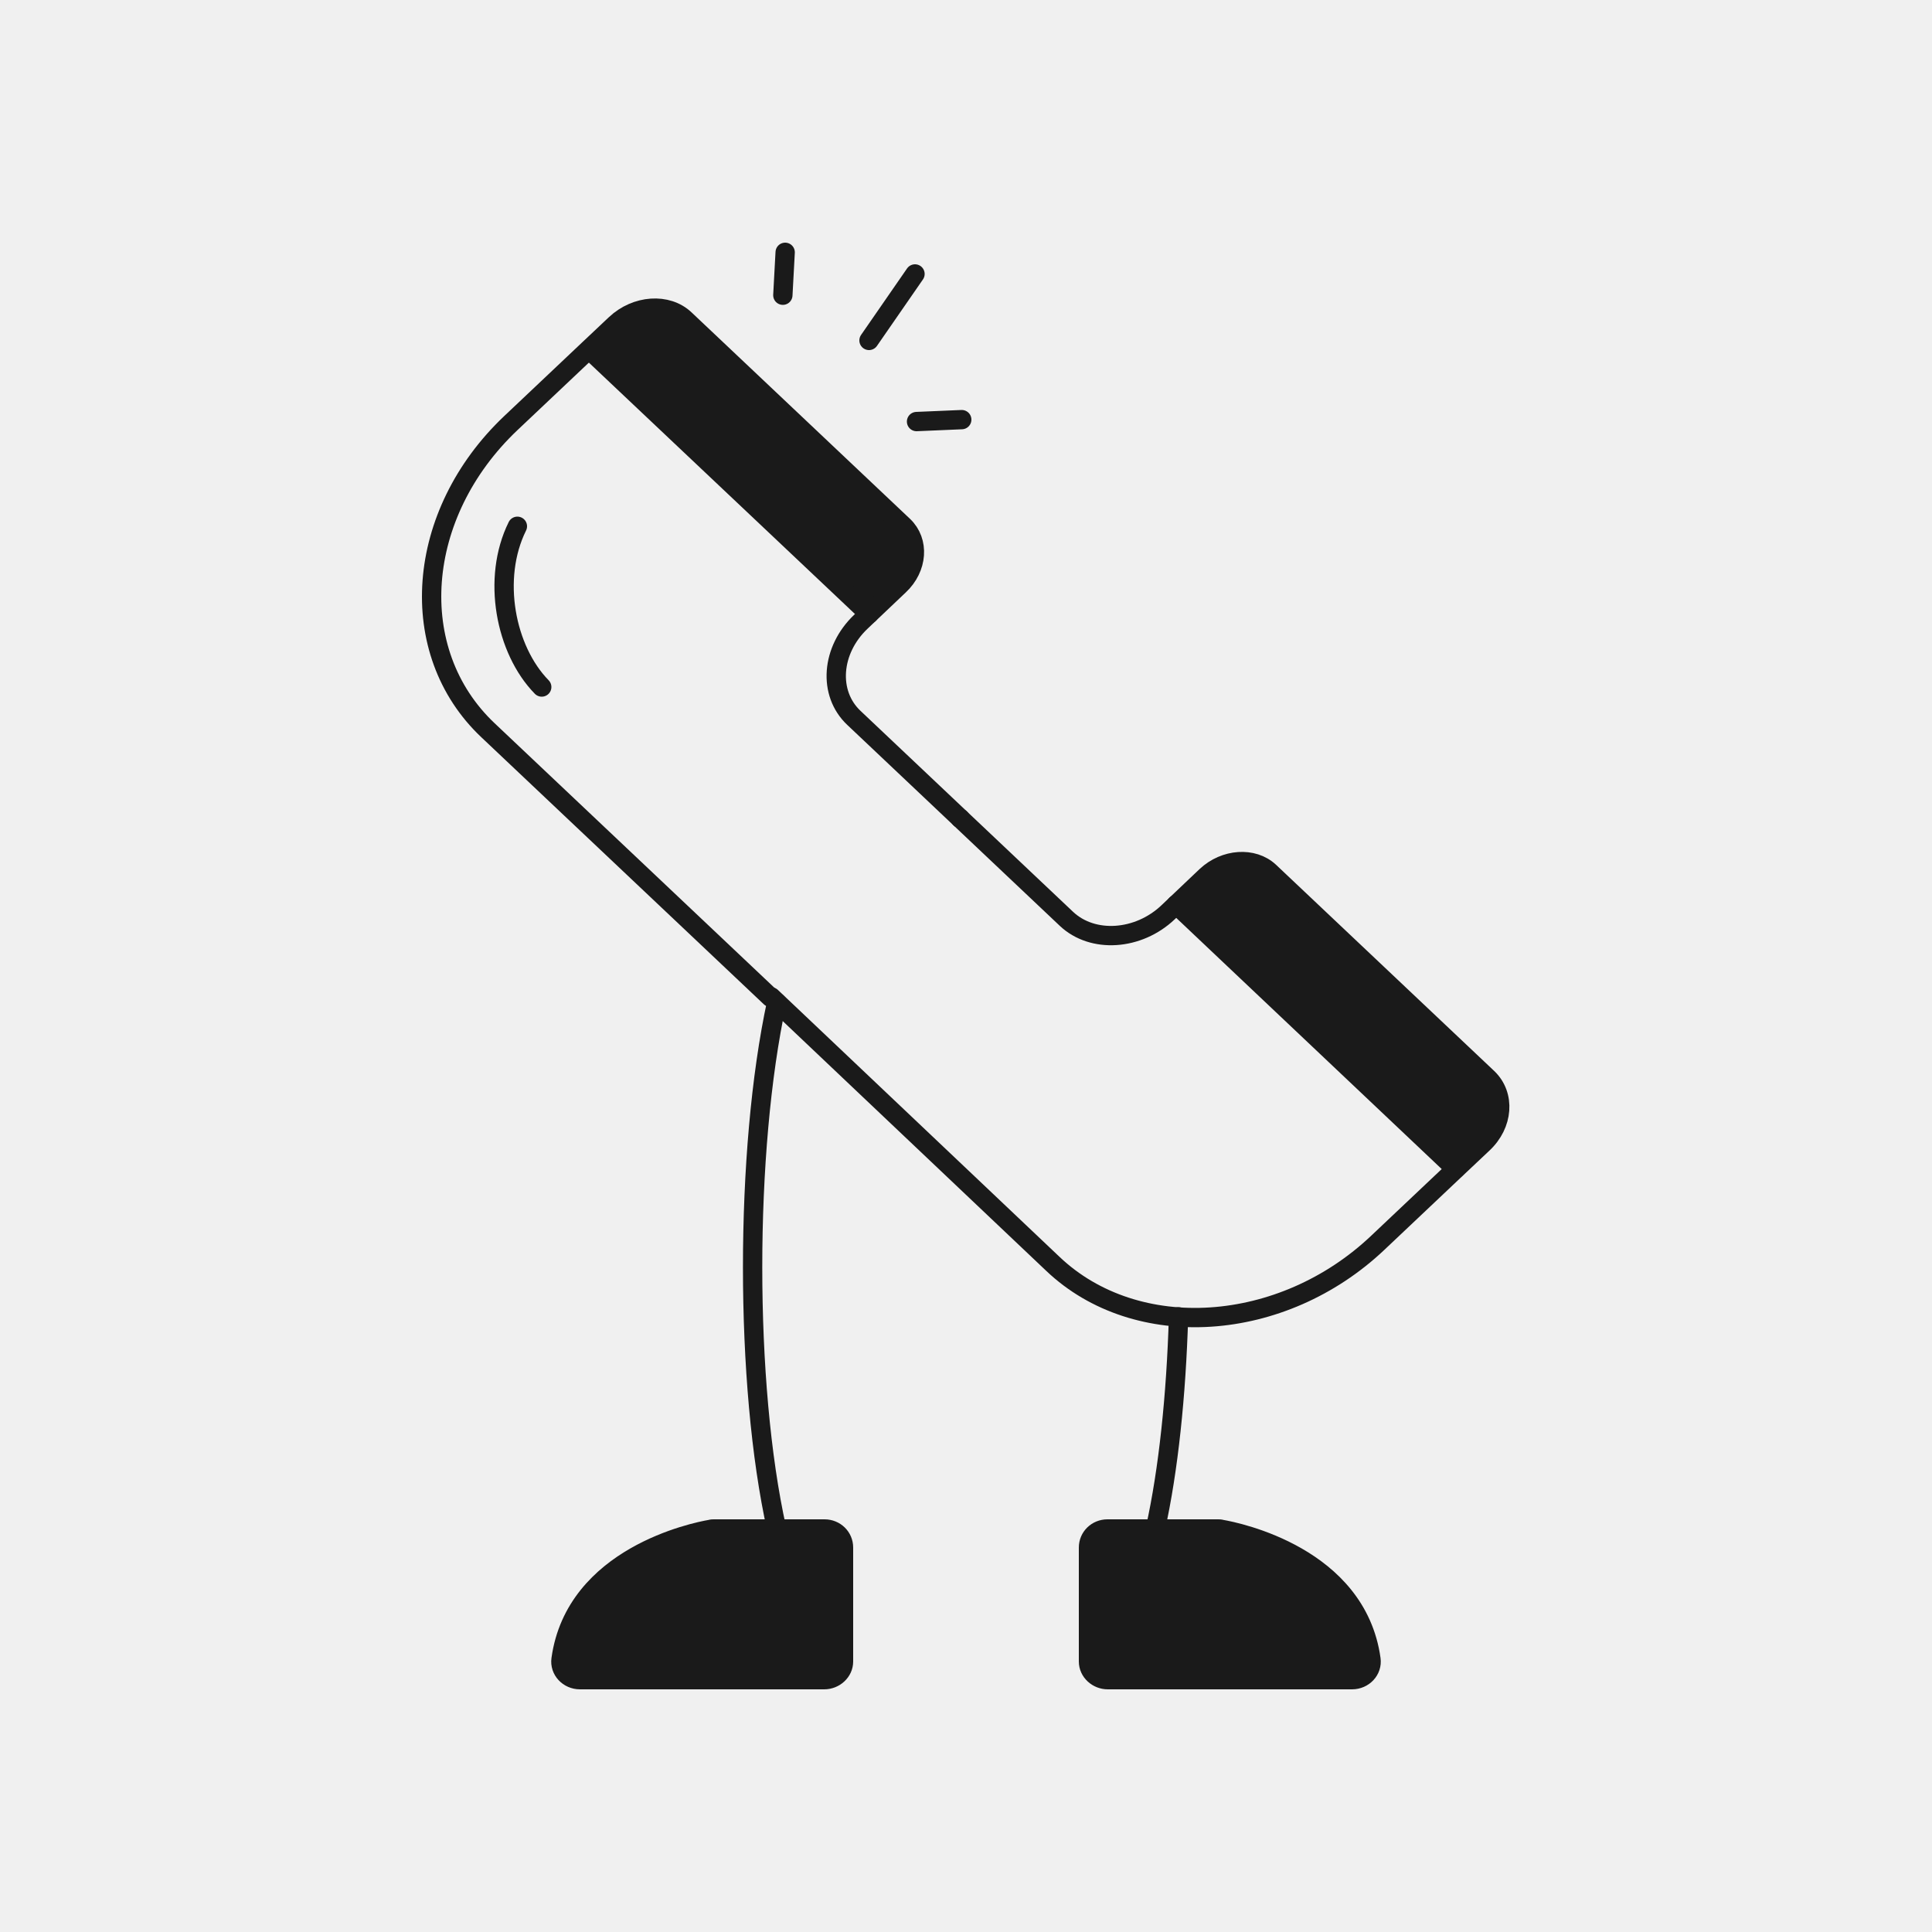
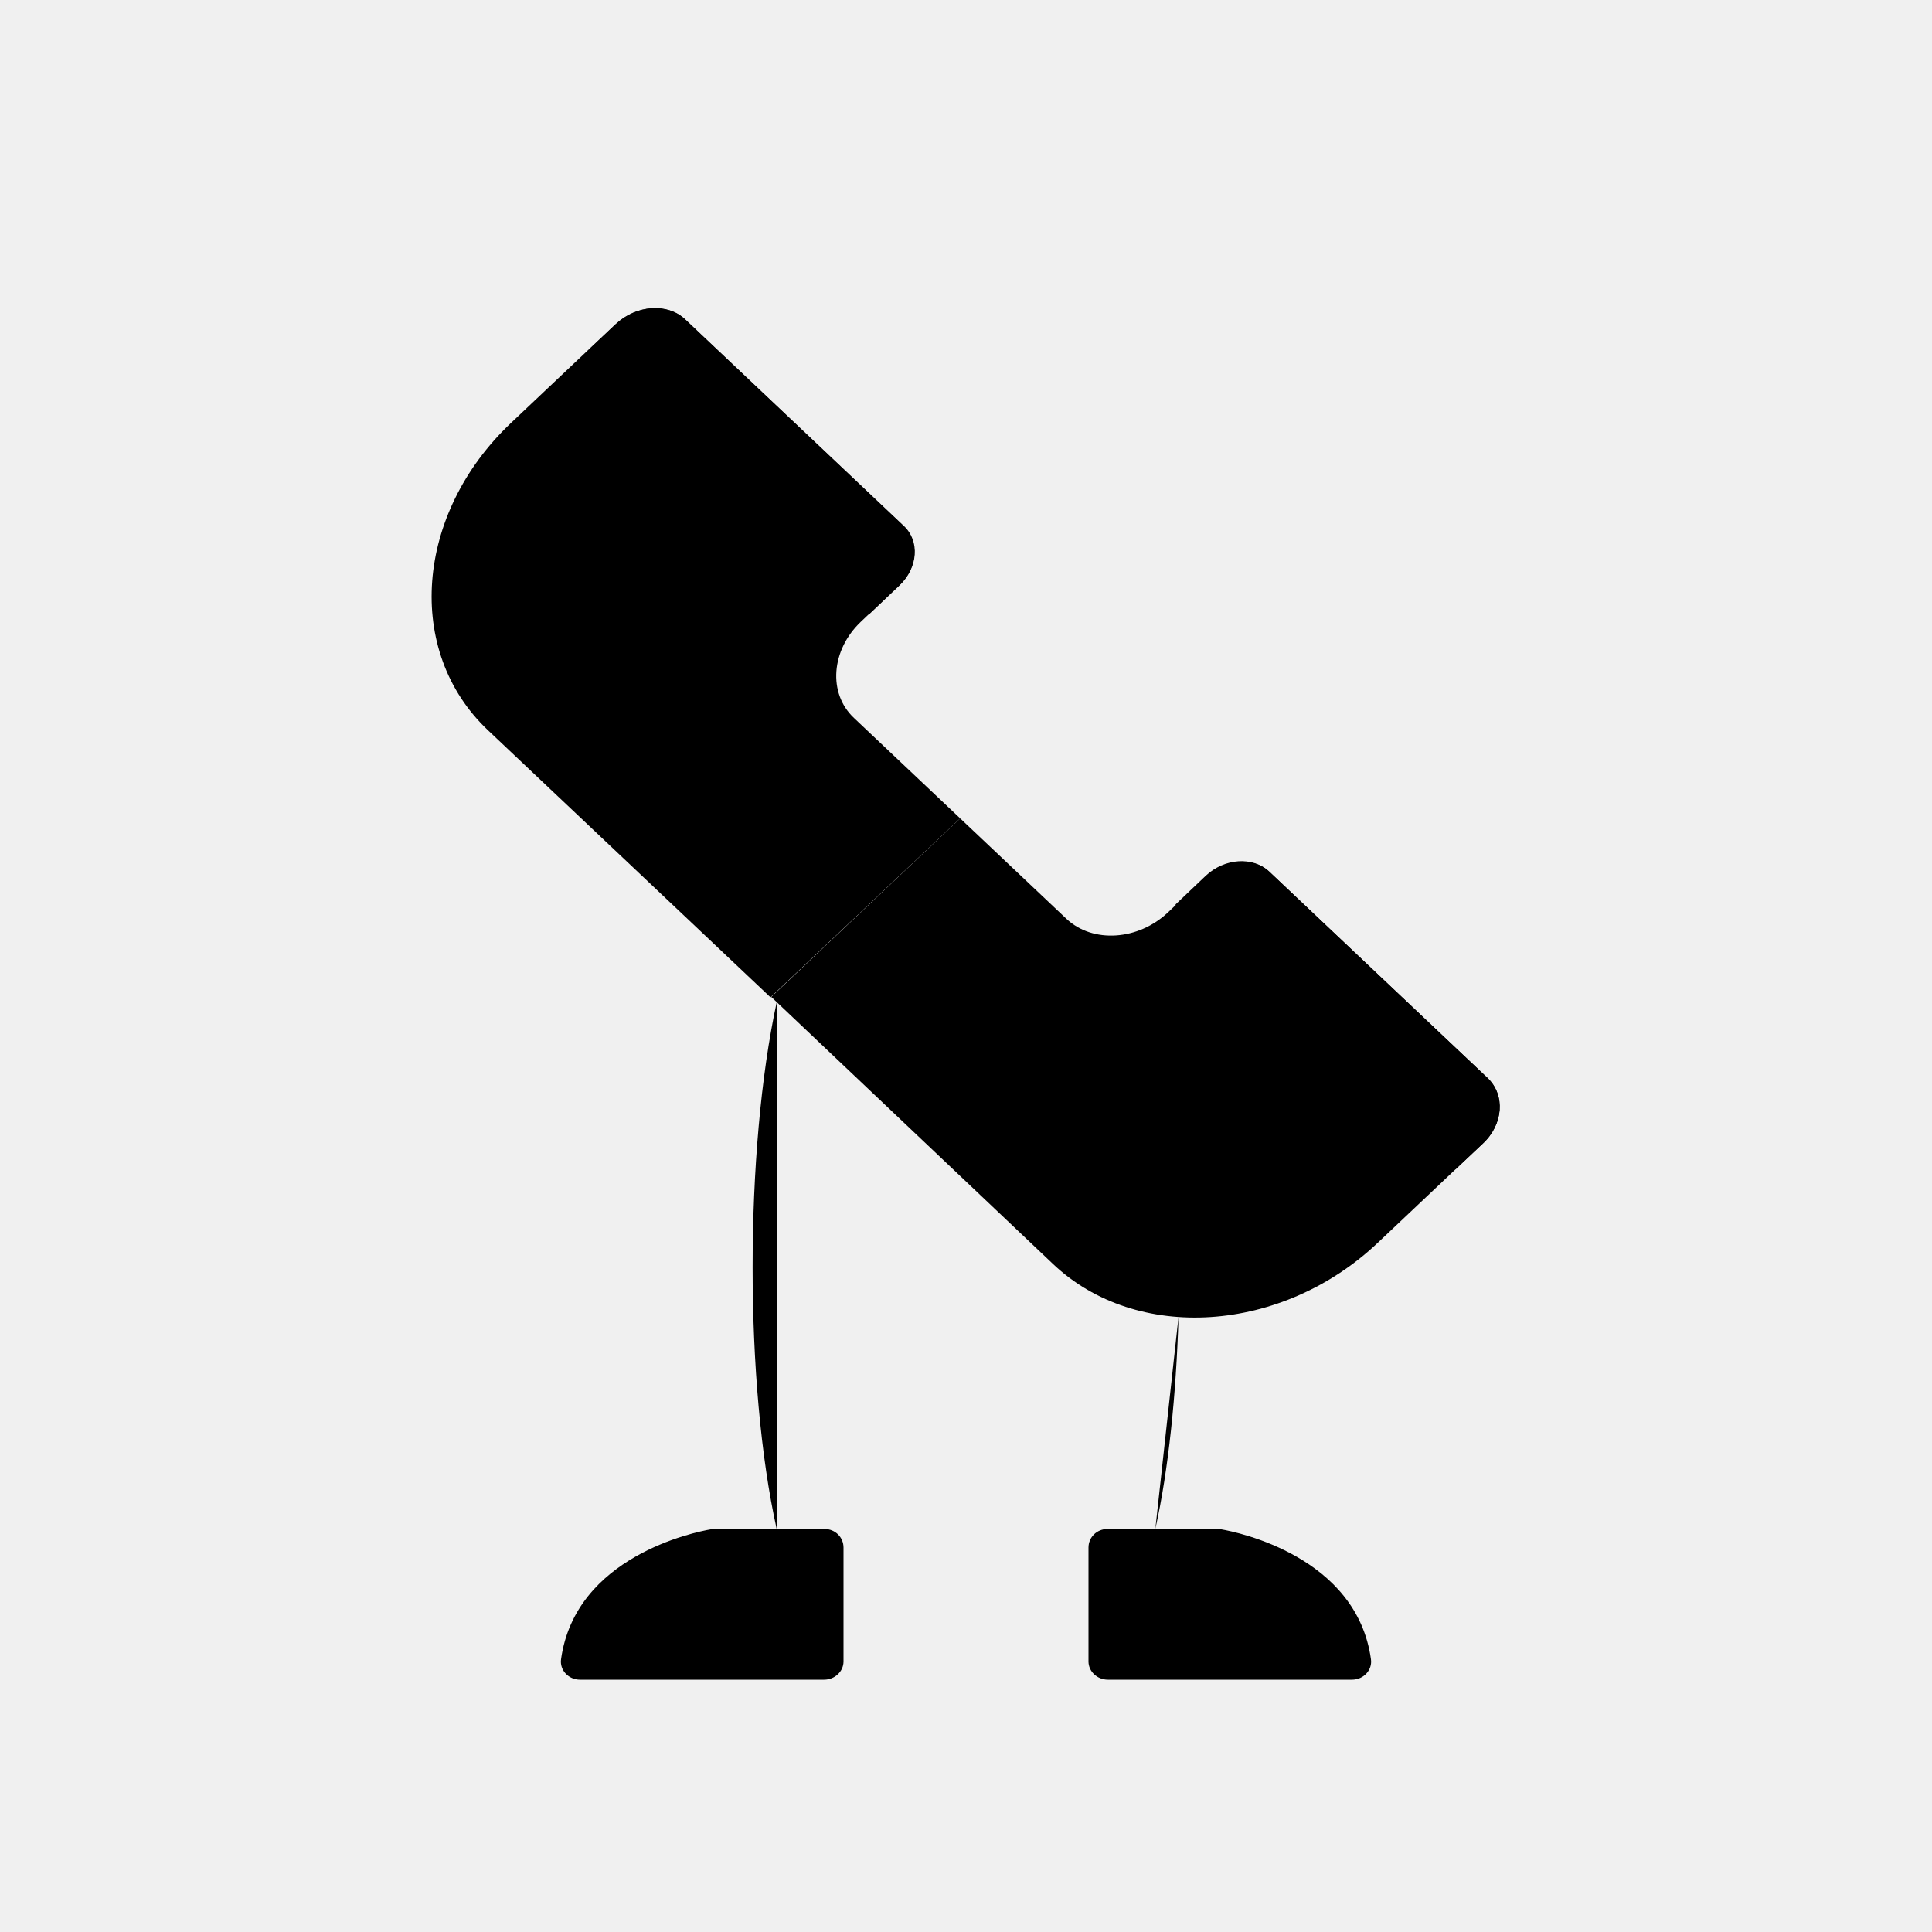
<svg xmlns="http://www.w3.org/2000/svg" version="1.1" x="0px" y="0px" viewBox="0 0 500 500" style="enable-background:new 0 0 500 500;" xml:space="preserve">
  <style type="text/css">
	.st0{fill:#1A1A1A;}
	.st1{fill:none;stroke:#1A1A1A;stroke-width:5;stroke-linecap:round;stroke-linejoin:round;stroke-miterlimit:10;}
	.st2{fill:#1A1A1A;stroke:#1A1A1A;stroke-width:5;stroke-linecap:round;stroke-linejoin:round;stroke-miterlimit:10;}
	.st3{fill:#FFFFFF;}
	.st4{fill:none;stroke:#1A1A1A;stroke-width:10;stroke-linecap:round;stroke-linejoin:round;stroke-miterlimit:10;}
	.st5{stroke:#1A1A1A;stroke-width:10;stroke-linecap:round;stroke-linejoin:round;stroke-miterlimit:10;}
</style>
  <g id="Capa_3">
</g>
  <g id="Capa_2">
    <g>
      <g>
        <g id="XMLID_1_">
          <g>
-             <path class="st0" d="M385,279c4.6,4.4,4.1,12-1.3,17l-7,6.6l-0.1-0.1l-72.4-68.4l7.9-7.5c4.8-4.5,12.1-5,16.3-1.1L385,279z" />
-             <path class="st0" d="M233.9,136.1c4.2,3.9,3.7,10.8-1.1,15.4l-7.9,7.5l-72.4-68.4l-0.1-0.1l7-6.6c5.3-5,13.4-5.6,18-1.2       L233.9,136.1z" />
+             <path className="st0" d="M385,279c4.6,4.4,4.1,12-1.3,17l-7,6.6l-0.1-0.1l-72.4-68.4l7.9-7.5c4.8-4.5,12.1-5,16.3-1.1L385,279z" />
+             <path className="st0" d="M233.9,136.1c4.2,3.9,3.7,10.8-1.1,15.4l-7.9,7.5l-72.4-68.4l-0.1-0.1l7-6.6c5.3-5,13.4-5.6,18-1.2       L233.9,136.1z" />
          </g>
          <g>
-             <path class="st1" d="M248.5,211.8l27.5,26c6.8,6.4,18.6,5.6,26.3-1.7l2-1.9l7.9-7.5c4.8-4.5,12.1-5,16.3-1.1L385,279       c4.6,4.4,4.1,12-1.3,17l-7,6.6l-20.1,19c-24.8,23.5-62.5,26-84.1,5.5L199.6,258" />
-             <polyline class="st1" points="304.4,234.1 304.4,234.1 376.7,302.5      " />
-             <path class="st1" d="M248.5,211.8l-27.5-26c-6.8-6.4-5.9-17.6,1.8-24.9l2-1.9l7.9-7.5c4.8-4.5,5.3-11.4,1.1-15.4l-56.5-53.4       c-4.6-4.4-12.7-3.8-18,1.2l-7,6.6l-20.1,19c-24.8,23.5-27.5,59.1-5.9,79.5l73.1,69.1" />
-             <line class="st1" x1="224.9" y1="158.9" x2="152.5" y2="90.5" />
+             <path className="st1" d="M248.5,211.8l27.5,26c6.8,6.4,18.6,5.6,26.3-1.7l2-1.9l7.9-7.5c4.8-4.5,12.1-5,16.3-1.1L385,279       c4.6,4.4,4.1,12-1.3,17l-7,6.6l-20.1,19c-24.8,23.5-62.5,26-84.1,5.5L199.6,258" />
+             <polyline className="st1" points="304.4,234.1 304.4,234.1 376.7,302.5      " />
+             <path className="st1" d="M248.5,211.8l-27.5-26c-6.8-6.4-5.9-17.6,1.8-24.9l2-1.9l7.9-7.5c4.8-4.5,5.3-11.4,1.1-15.4l-56.5-53.4       c-4.6-4.4-12.7-3.8-18,1.2l-7,6.6l-20.1,19c-24.8,23.5-27.5,59.1-5.9,79.5l73.1,69.1" />
+             <line className="st1" x1="224.9" y1="158.9" x2="152.5" y2="90.5" />
          </g>
        </g>
      </g>
-       <line class="st1" x1="202.6" y1="76.4" x2="203.2" y2="65.3" />
-       <line class="st1" x1="237.2" y1="109.1" x2="248.9" y2="108.6" />
-       <line class="st1" x1="224.9" y1="88.1" x2="236.8" y2="70.9" />
+       <line className="st1" x1="202.6" y1="76.4" x2="203.2" y2="65.3" />
+       <line className="st1" x1="237.2" y1="109.1" x2="248.9" y2="108.6" />
+       <line className="st1" x1="224.9" y1="88.1" x2="236.8" y2="70.9" />
      <g>
-         <path class="st2" d="M213.4,395.7h-28.6c-0.3,0-0.6,0-0.9,0.1c-4.1,0.7-35,7-38.7,33.6c-0.4,2.8,1.9,5.3,4.9,5.3h63.2     c2.7,0,5-2.1,5-4.7v-29.5C218.3,397.8,216.1,395.7,213.4,395.7z" />
-         <path class="st1" d="M201,395.7c-8.3-37.3-8.3-97.9,0-136.3" />
-         <path class="st2" d="M286.6,395.7h28.6c0.3,0,0.6,0,0.9,0.1c4.1,0.7,35,7,38.7,33.6c0.4,2.8-1.9,5.3-4.9,5.3h-63.2     c-2.7,0-5-2.1-5-4.7v-29.5C281.7,397.8,283.9,395.7,286.6,395.7z" />
-         <path class="st1" d="M299,395.7c3.4-15.3,5.4-34.7,6-54.9" />
+         <path className="st2" d="M213.4,395.7h-28.6c-0.3,0-0.6,0-0.9,0.1c-4.1,0.7-35,7-38.7,33.6c-0.4,2.8,1.9,5.3,4.9,5.3h63.2     c2.7,0,5-2.1,5-4.7v-29.5C218.3,397.8,216.1,395.7,213.4,395.7z" />
+         <path className="st1" d="M201,395.7c-8.3-37.3-8.3-97.9,0-136.3" />
+         <path className="st2" d="M286.6,395.7h28.6c0.3,0,0.6,0,0.9,0.1c4.1,0.7,35,7,38.7,33.6c0.4,2.8-1.9,5.3-4.9,5.3h-63.2     c-2.7,0-5-2.1-5-4.7v-29.5C281.7,397.8,283.9,395.7,286.6,395.7z" />
+         <path className="st1" d="M299,395.7c3.4-15.3,5.4-34.7,6-54.9" />
      </g>
-       <path class="st1" d="M133.9,136.2c-6.7,13.5-3.1,32,6.3,41.6" />
+       <path className="st1" d="M133.9,136.2c-6.7,13.5-3.1,32,6.3,41.6" />
    </g>
  </g>
</svg>
